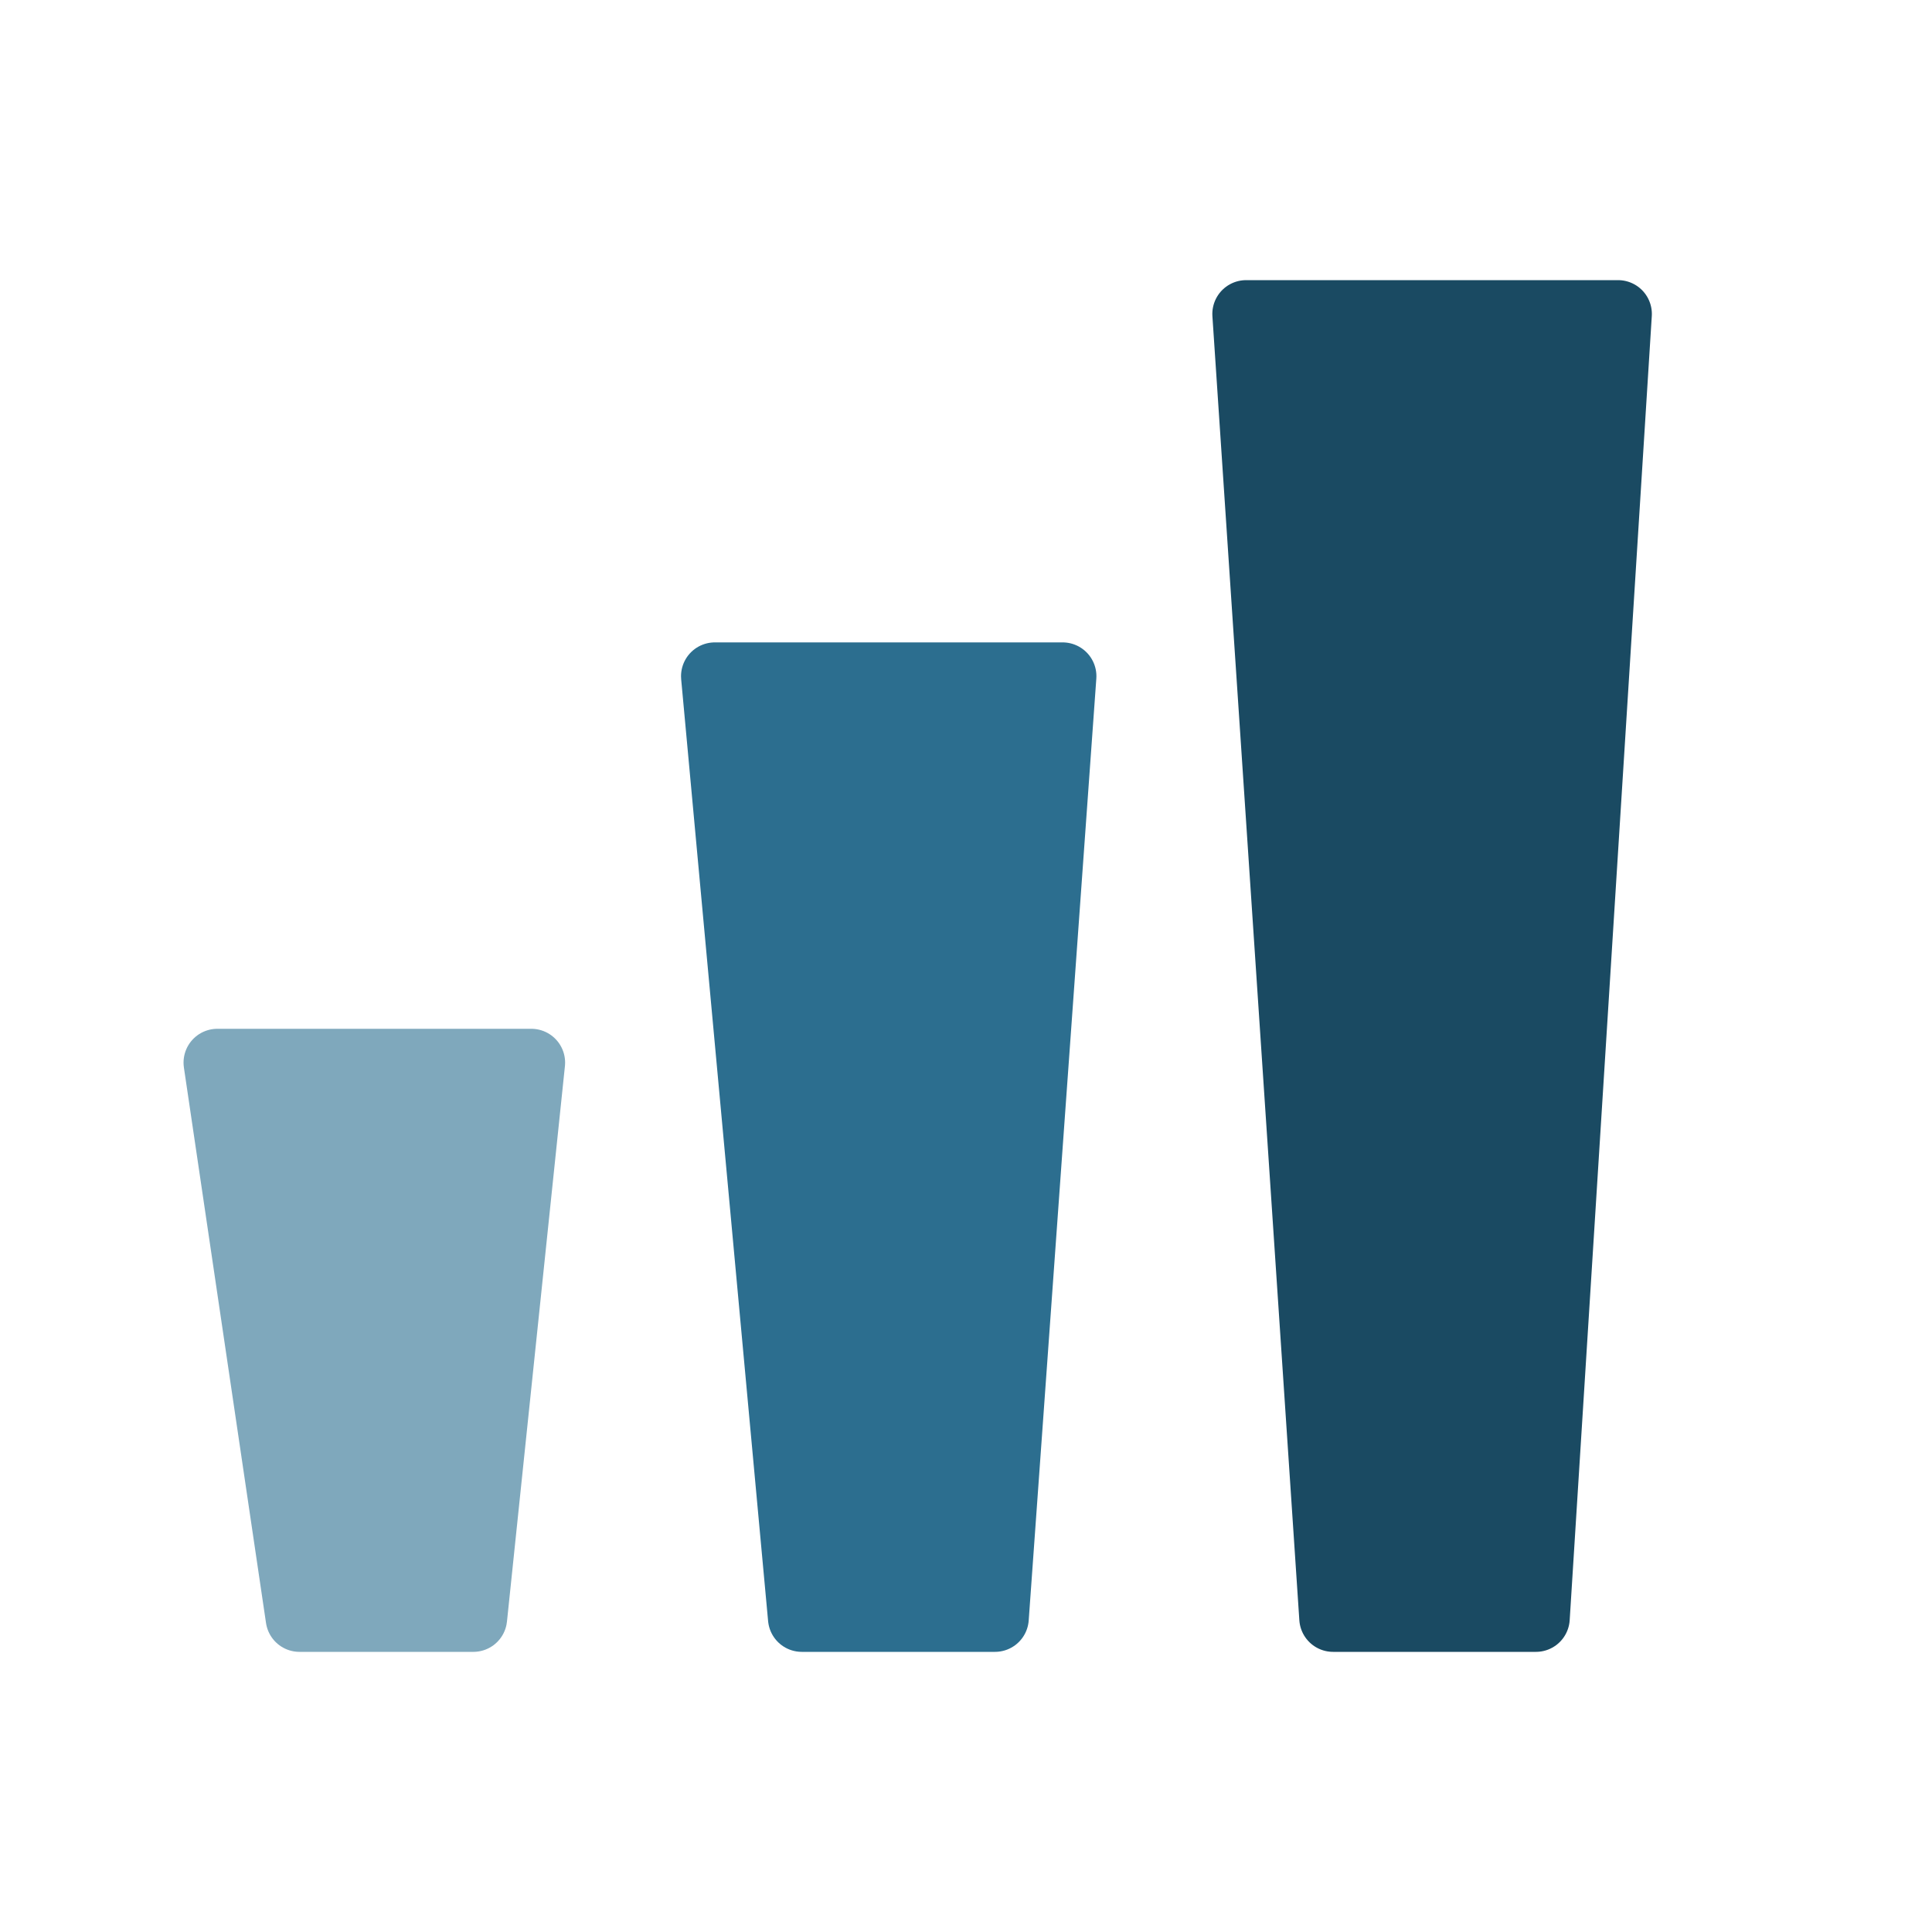
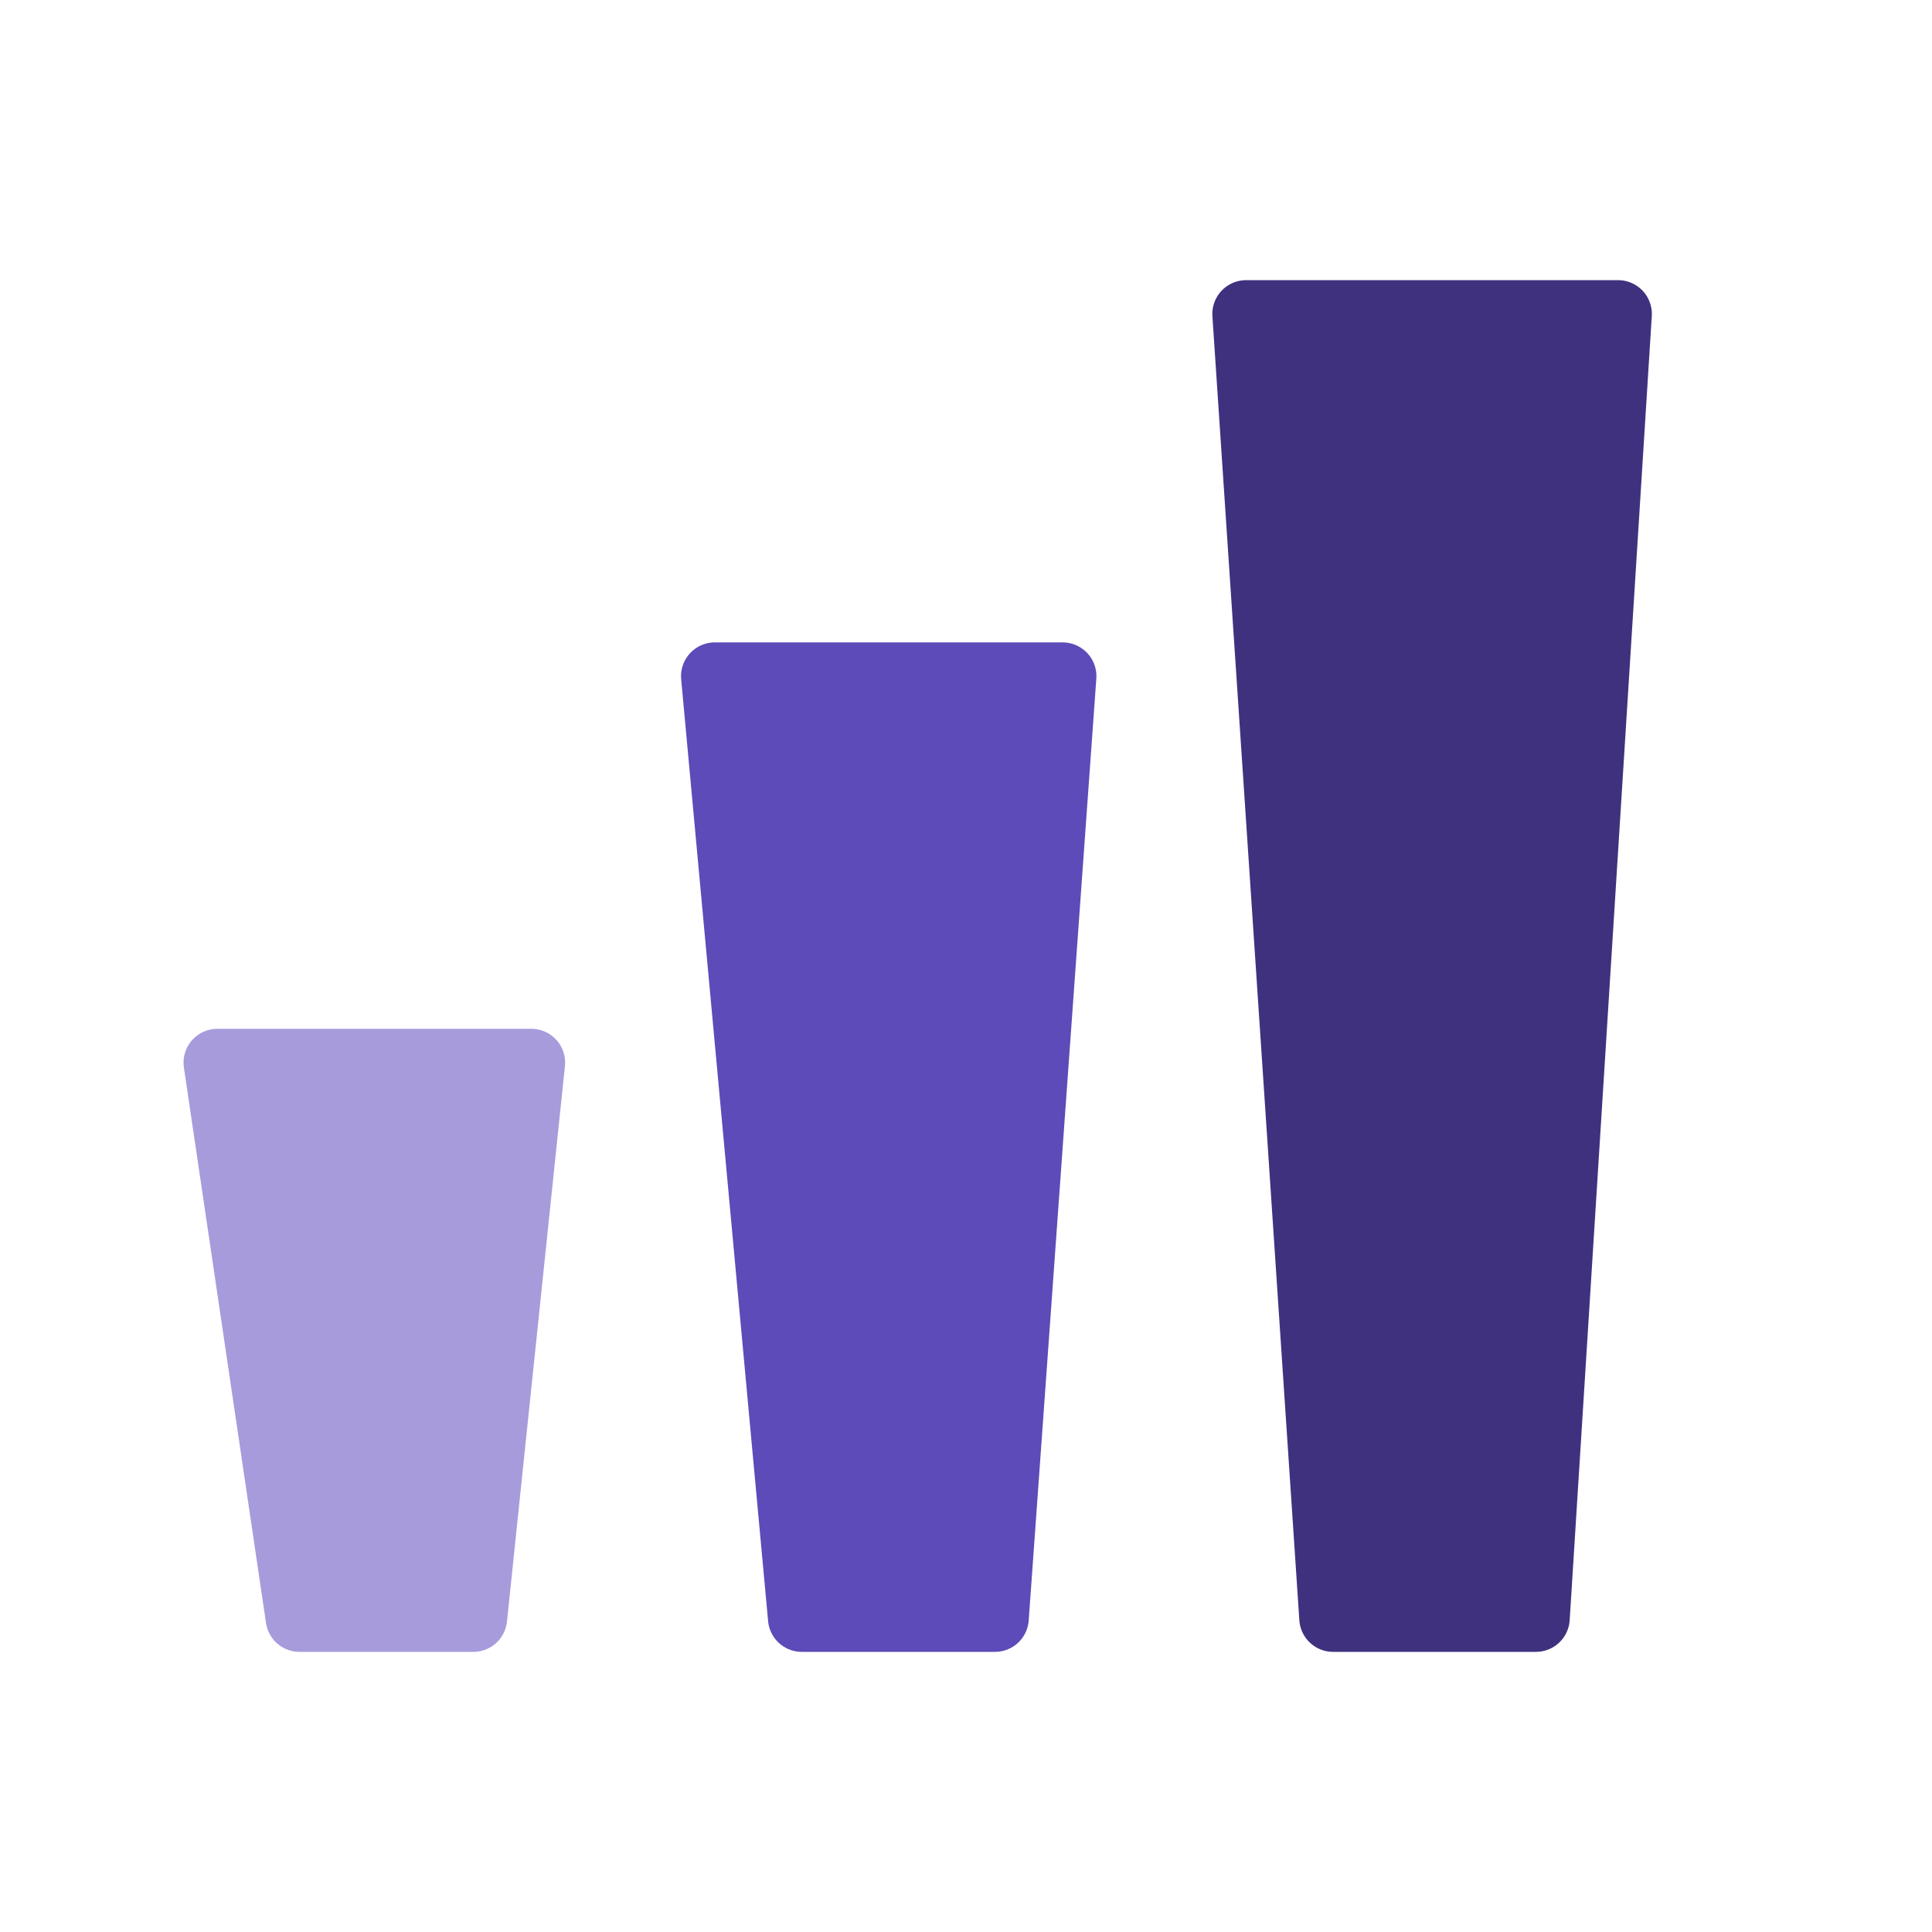
<svg xmlns="http://www.w3.org/2000/svg" viewBox="0 0 40 40" width="40" height="40" role="img" aria-label="Planvio">
-   <path d="M4.5 22 L11 22 L9.8 33.5 L6.2 33.5 Z" fill="#7FA8BC" stroke="#7FA8BC" stroke-width="1.4" stroke-linejoin="round" />
-   <path d="M14.8 14 L22 14 L20.6 33.5 L16.6 33.5 Z" fill="#2C6E8F" stroke="#2C6E8F" stroke-width="1.4" stroke-linejoin="round" />
-   <path d="M25.8 6.5 L33.5 6.5 L31.8 33.5 L27.6 33.5 Z" fill="#1A4A62" stroke="#1A4A62" stroke-width="1.4" stroke-linejoin="round" />
+   <path d="M4.5 22 L11 22 L9.8 33.5 L6.2 33.5 Z" fill="#A79BDC" stroke="#A79BDC" stroke-width="1.4" stroke-linejoin="round" />
+   <path d="M14.8 14 L22 14 L20.6 33.5 L16.6 33.5 Z" fill="#5C4BB8" stroke="#5C4BB8" stroke-width="1.4" stroke-linejoin="round" />
+   <path d="M25.8 6.5 L33.5 6.5 L31.8 33.5 L27.6 33.5 Z" fill="#40317F" stroke="#40317F" stroke-width="1.4" stroke-linejoin="round" />
</svg>
